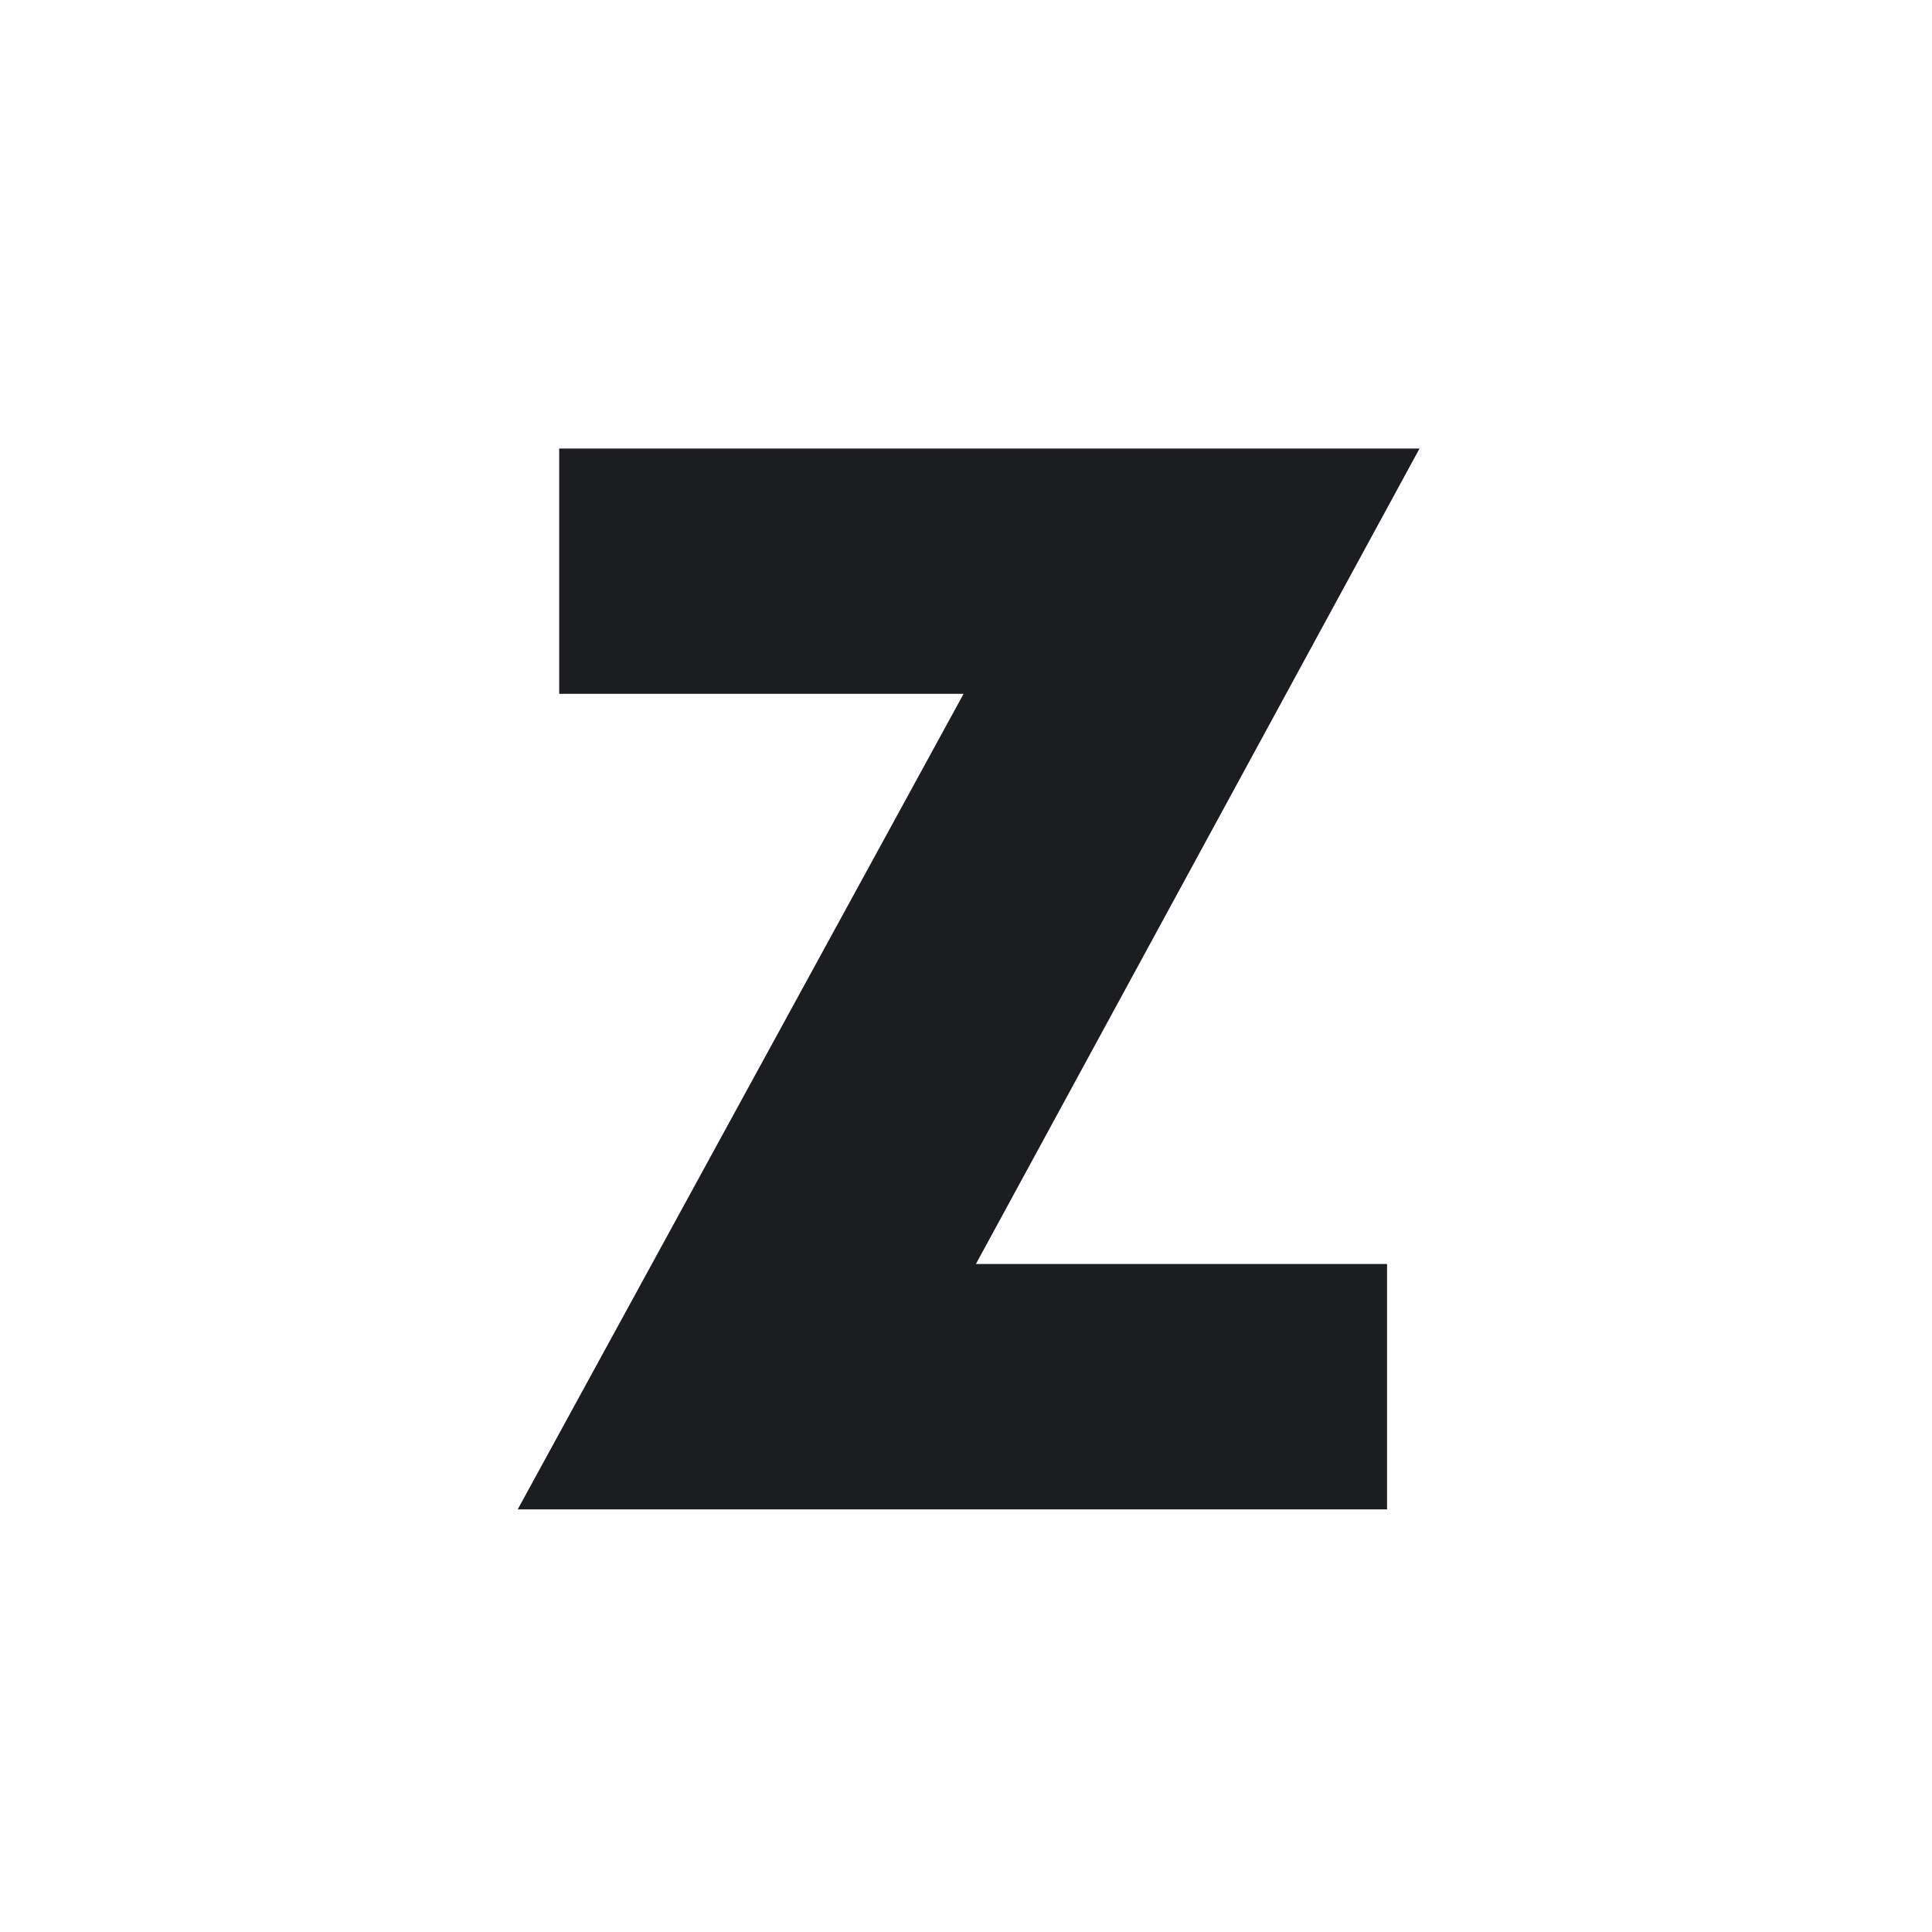
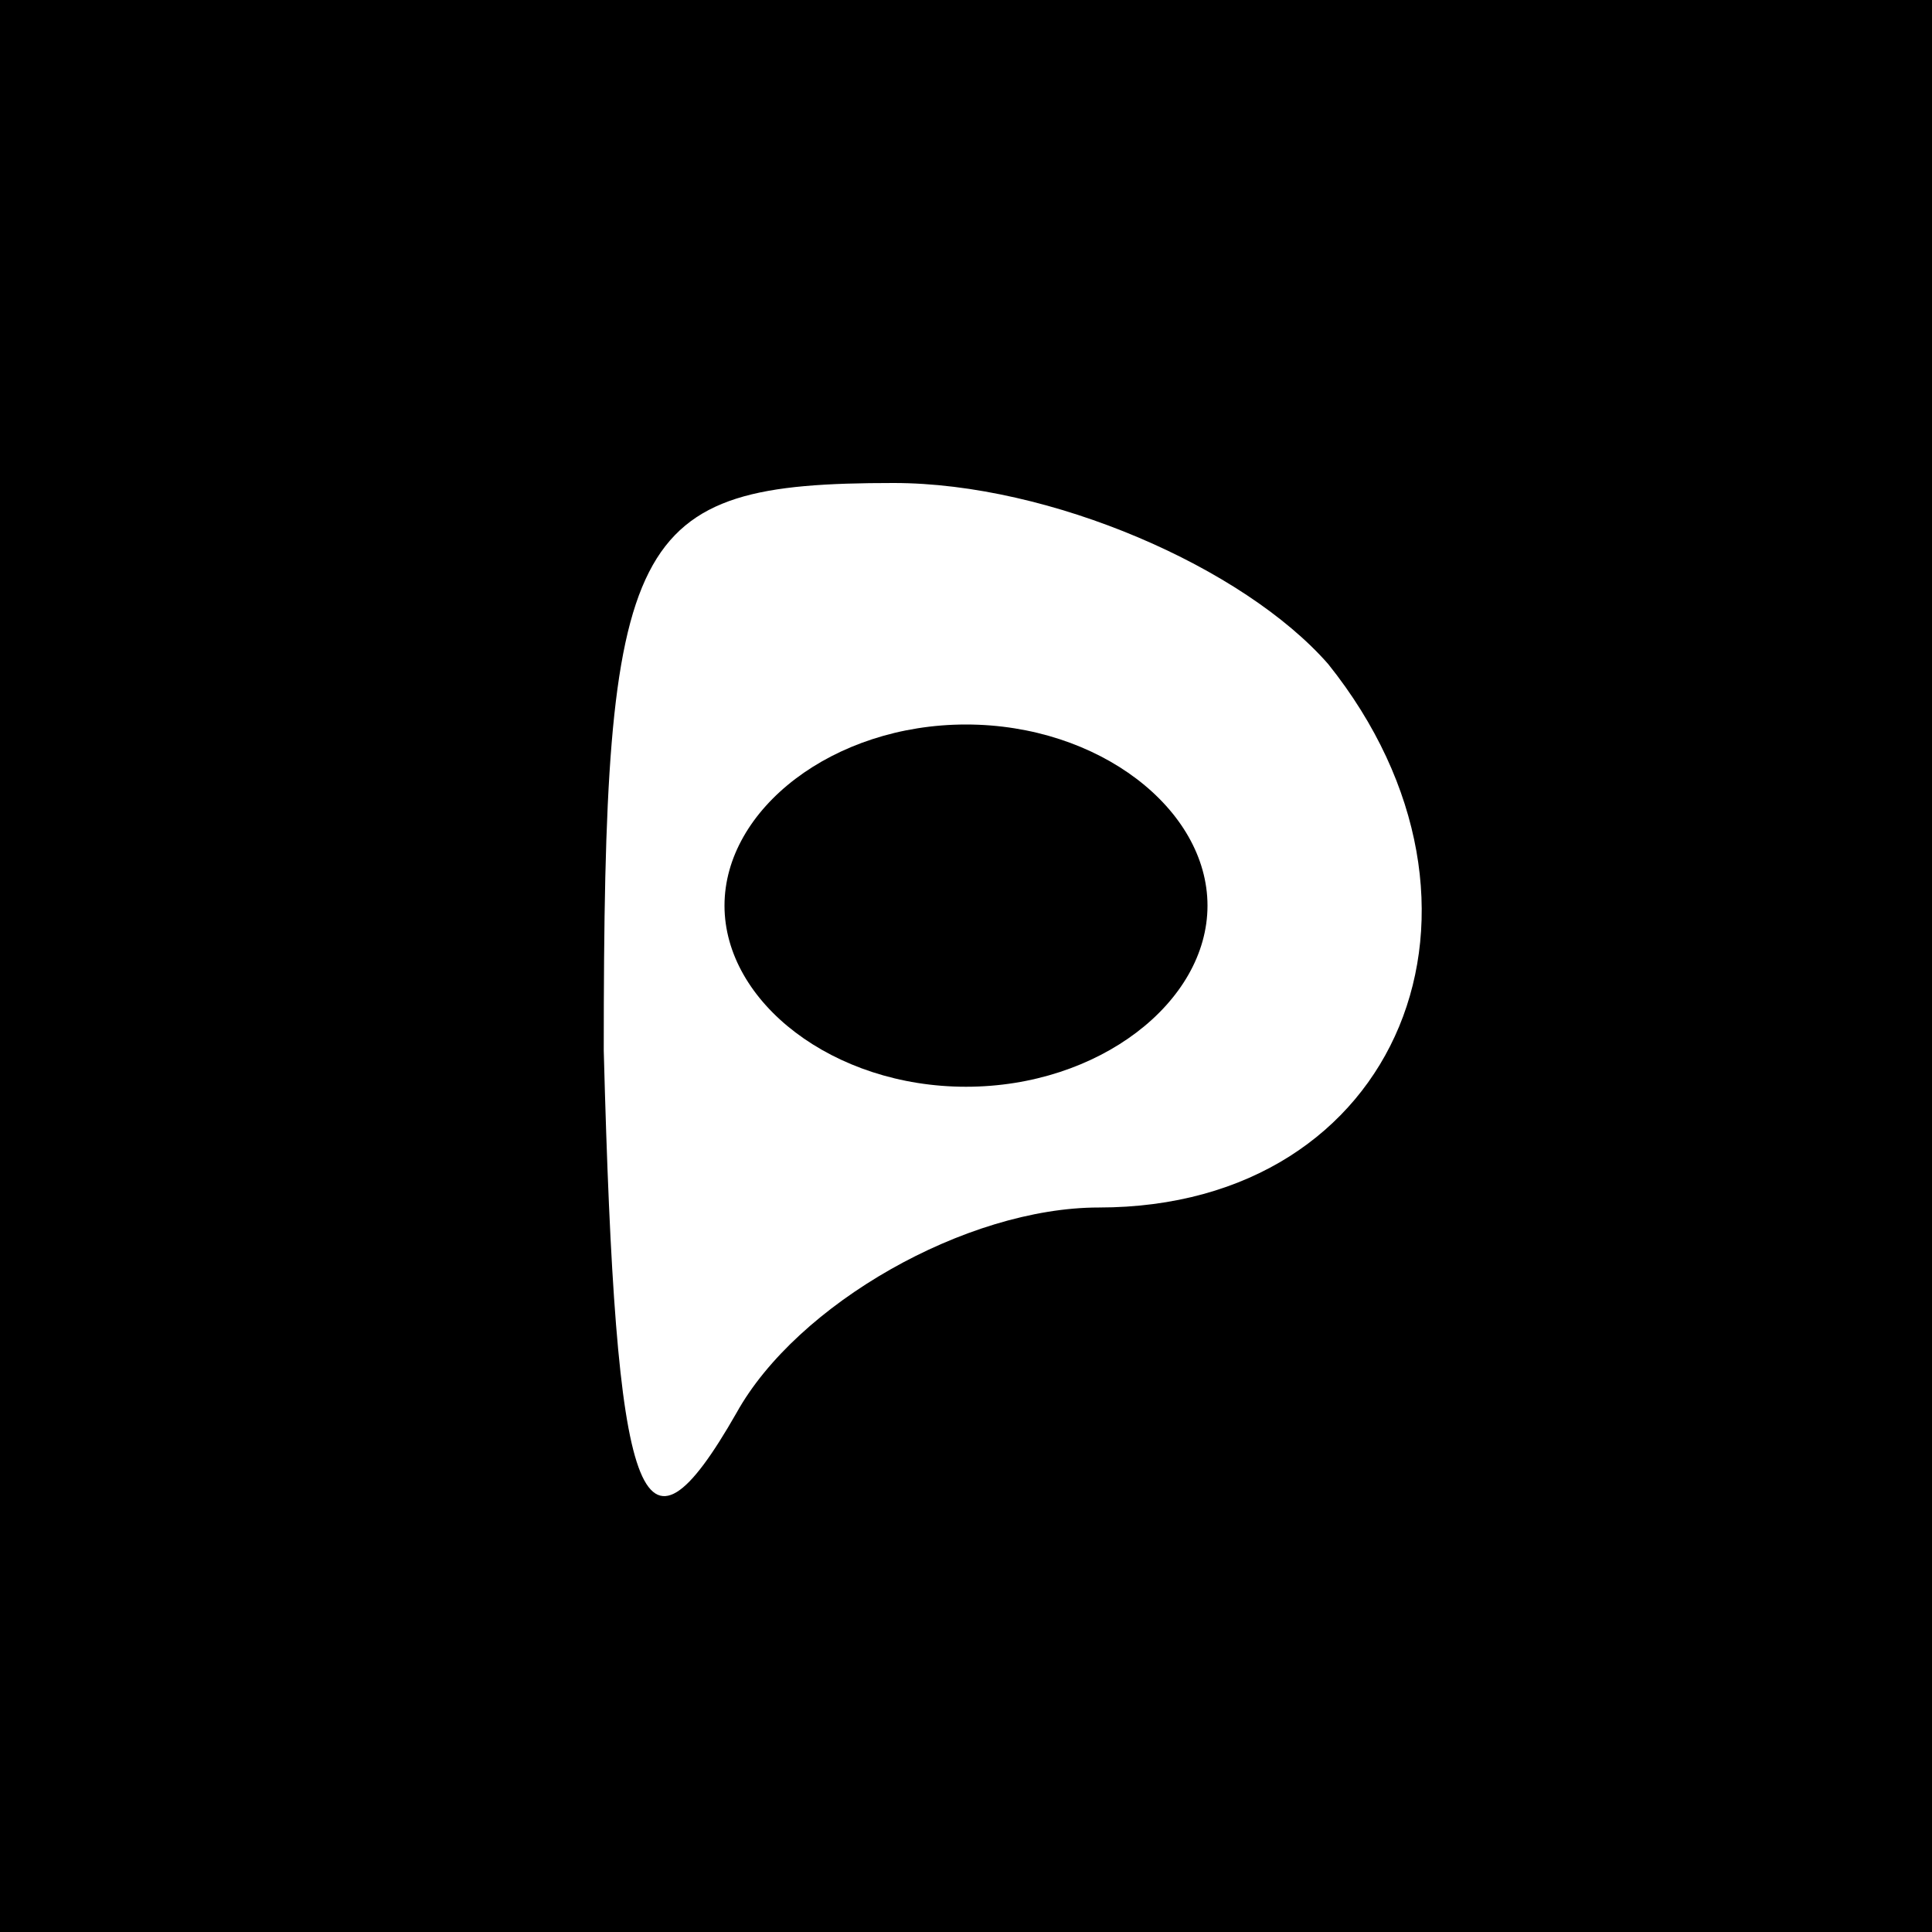
- <svg xmlns="http://www.w3.org/2000/svg" viewBox="0 0 32 32">
-   <style>
-   path { fill: #1c1d20; }
-   @media (prefers-color-scheme: dark) {
-     path { fill: #f2f2f0; }
-   }
-   </style>
-   <path d="M23.512 7.429L16.164 20.936H22.974V25H8.575L15.96 11.492H9.262V7.429H23.512Z" />
+ <svg xmlns="http://www.w3.org/2000/svg" version="1.0" width="16pt" height="16pt" viewBox="0 0 16 16" preserveAspectRatio="xMidYMid meet">
+   <g transform="translate(0,16) scale(0.1,-0.1)" fill="#000000" stroke="none">
+     <path d="M0 80 l0 -80 80 0 80 0 0 80 0 80 -80 0 -80 0 0 -80z m110 25 c16 -20 6 -45 -19 -45 -11 0 -25 -8 -30 -17 -8 -14 -10 -8 -11 30 0 43 2 47 24 47 13 0 29 -7 36 -15z" />
+     <path d="M60 85 c0 -8 9 -15 20 -15 11 0 20 7 20 15 0 8 -9 15 -20 15 -11 0 -20 -7 -20 -15z" />
+   </g>
</svg>
